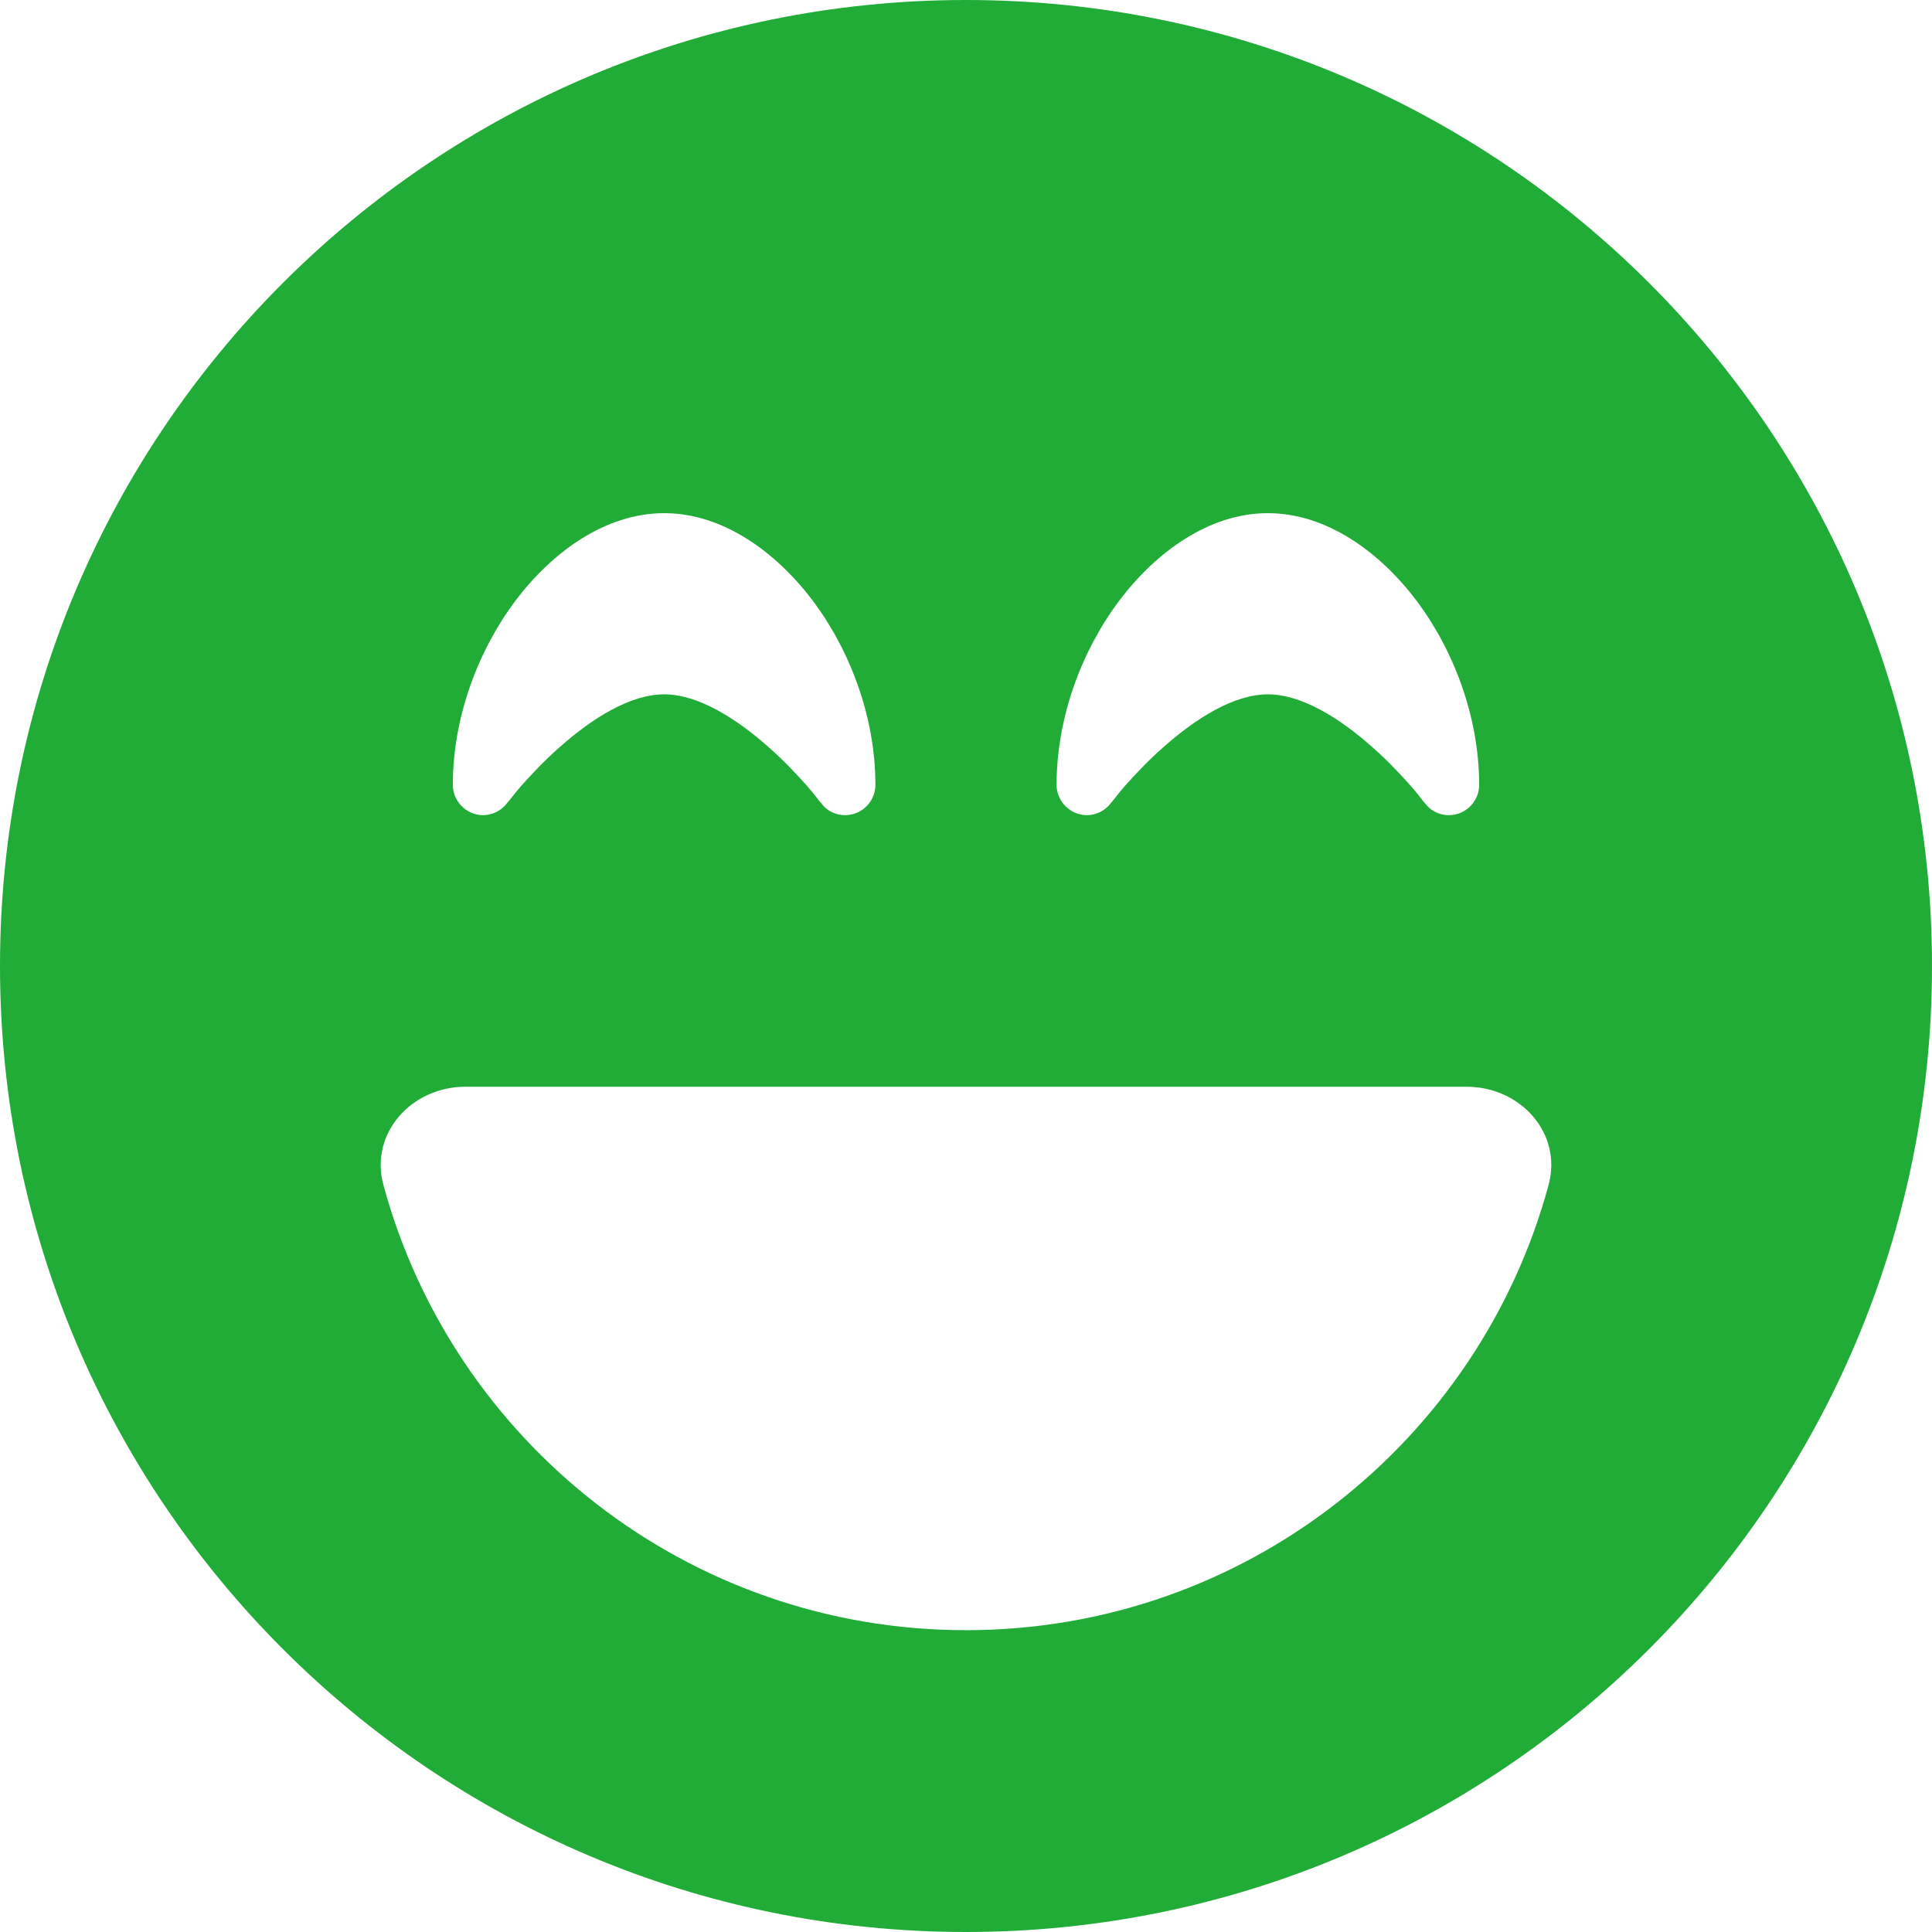
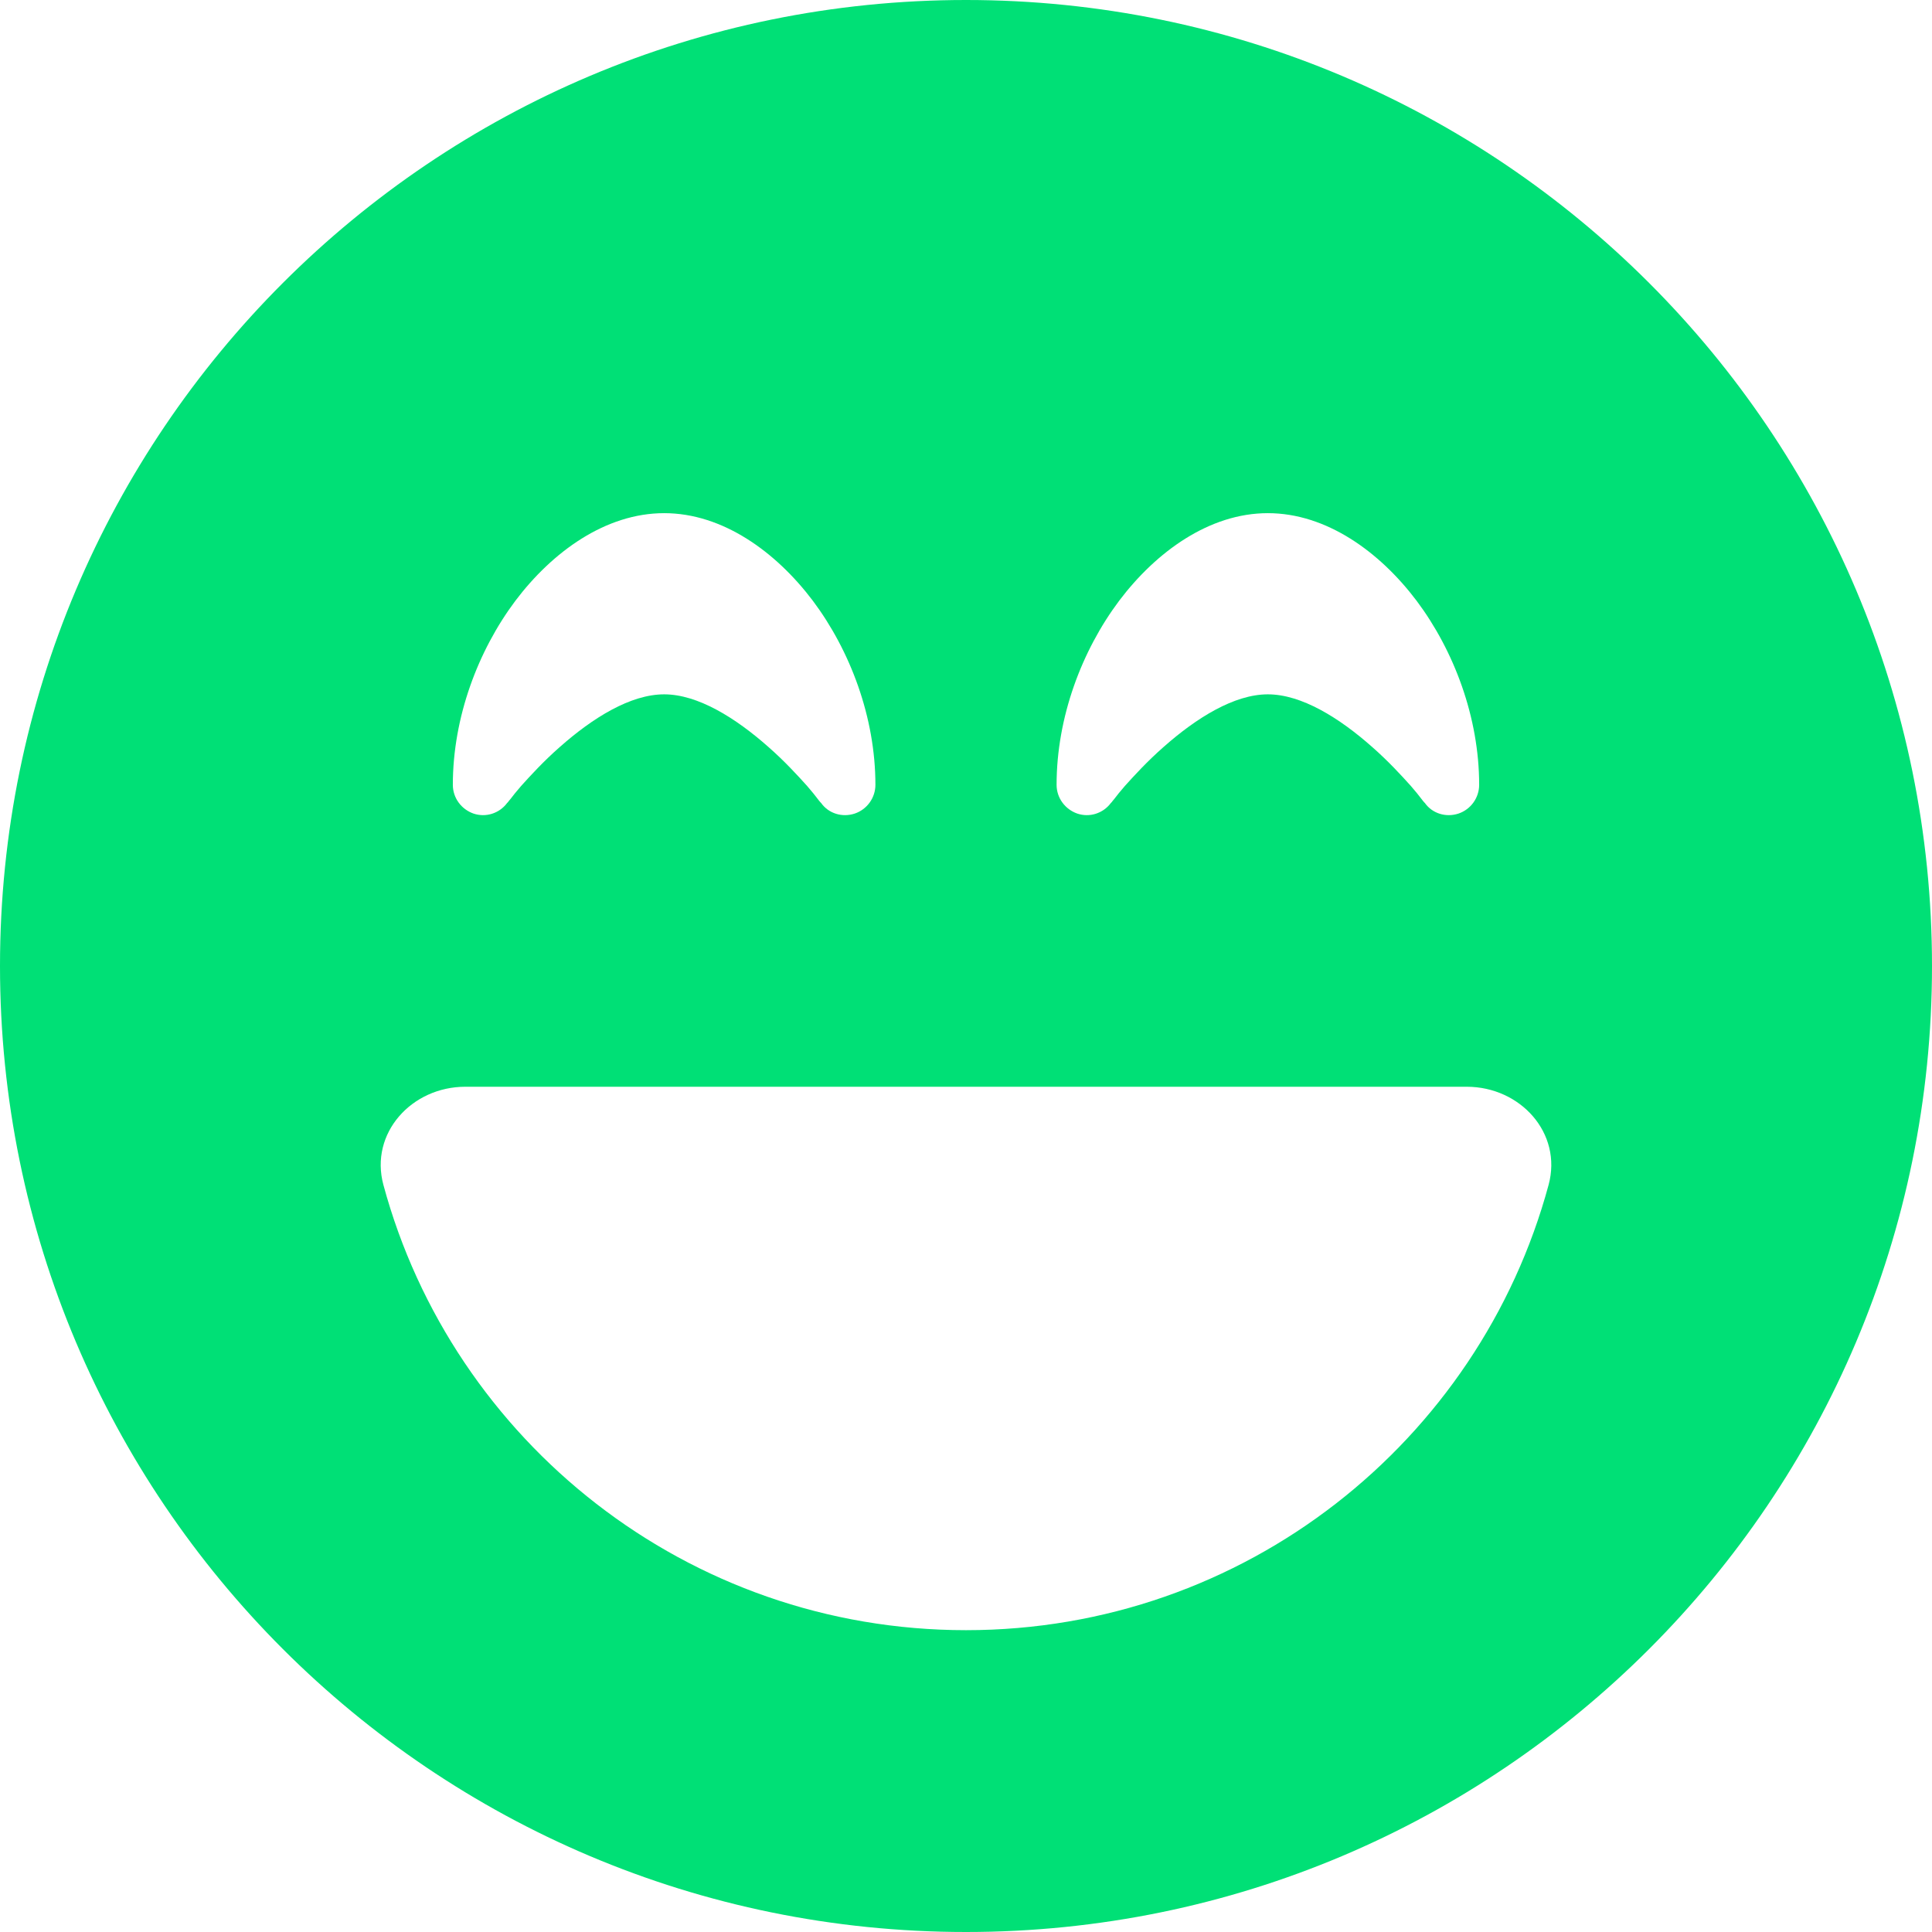
<svg xmlns="http://www.w3.org/2000/svg" width="18" height="18" viewBox="0 0 18 18" fill="none">
-   <path d="M9 18C13.971 18 18 13.971 18 9C18 4.029 13.971 0 9 0C4.029 0 0 4.029 0 9C0 13.971 4.029 18 9 18ZM3.572 11.039C3.442 10.557 3.836 10.125 4.335 10.125H13.665C14.165 10.125 14.558 10.557 14.428 11.039C13.781 13.43 11.595 15.188 9 15.188C6.405 15.188 4.219 13.43 3.572 11.039ZM7.65 7.481L7.643 7.474C7.636 7.467 7.629 7.457 7.618 7.443C7.597 7.414 7.562 7.372 7.52 7.323C7.432 7.225 7.309 7.091 7.161 6.961C6.852 6.687 6.5 6.469 6.188 6.469C5.875 6.469 5.523 6.687 5.214 6.961C5.066 7.091 4.943 7.225 4.855 7.323C4.813 7.372 4.778 7.414 4.757 7.443C4.746 7.457 4.736 7.467 4.732 7.474L4.725 7.481C4.651 7.58 4.525 7.618 4.412 7.58C4.3 7.541 4.219 7.436 4.219 7.312C4.219 6.683 4.454 6.061 4.802 5.597C5.147 5.14 5.643 4.781 6.188 4.781C6.732 4.781 7.228 5.14 7.573 5.597C7.921 6.061 8.156 6.683 8.156 7.312C8.156 7.432 8.079 7.541 7.963 7.58C7.847 7.618 7.72 7.58 7.65 7.481V7.481ZM13.275 7.481L13.268 7.474C13.261 7.467 13.254 7.457 13.243 7.443C13.222 7.414 13.187 7.372 13.145 7.323C13.057 7.225 12.934 7.091 12.786 6.961C12.477 6.687 12.125 6.469 11.812 6.469C11.5 6.469 11.148 6.687 10.839 6.961C10.691 7.091 10.568 7.225 10.48 7.323C10.438 7.372 10.403 7.414 10.382 7.443C10.371 7.457 10.361 7.467 10.357 7.474L10.35 7.481C10.276 7.58 10.15 7.618 10.037 7.58C9.925 7.541 9.844 7.436 9.844 7.312C9.844 6.683 10.079 6.061 10.427 5.597C10.772 5.14 11.268 4.781 11.812 4.781C12.357 4.781 12.853 5.14 13.198 5.597C13.546 6.061 13.781 6.683 13.781 7.312C13.781 7.432 13.704 7.541 13.588 7.58C13.472 7.618 13.345 7.58 13.275 7.481V7.481Z" fill="#21ac38" />
+   <path d="M9 18C13.971 18 18 13.971 18 9C18 4.029 13.971 0 9 0C4.029 0 0 4.029 0 9C0 13.971 4.029 18 9 18ZM3.572 11.039C3.442 10.557 3.836 10.125 4.335 10.125H13.665C14.165 10.125 14.558 10.557 14.428 11.039C13.781 13.43 11.595 15.188 9 15.188C6.405 15.188 4.219 13.43 3.572 11.039ZM7.65 7.481L7.643 7.474C7.636 7.467 7.629 7.457 7.618 7.443C7.597 7.414 7.562 7.372 7.52 7.323C7.432 7.225 7.309 7.091 7.161 6.961C6.852 6.687 6.5 6.469 6.188 6.469C5.875 6.469 5.523 6.687 5.214 6.961C5.066 7.091 4.943 7.225 4.855 7.323C4.813 7.372 4.778 7.414 4.757 7.443C4.746 7.457 4.736 7.467 4.732 7.474L4.725 7.481C4.651 7.58 4.525 7.618 4.412 7.58C4.3 7.541 4.219 7.436 4.219 7.312C4.219 6.683 4.454 6.061 4.802 5.597C5.147 5.14 5.643 4.781 6.188 4.781C6.732 4.781 7.228 5.14 7.573 5.597C7.921 6.061 8.156 6.683 8.156 7.312C8.156 7.432 8.079 7.541 7.963 7.58C7.847 7.618 7.72 7.58 7.65 7.481V7.481ZM13.275 7.481L13.268 7.474C13.261 7.467 13.254 7.457 13.243 7.443C13.222 7.414 13.187 7.372 13.145 7.323C13.057 7.225 12.934 7.091 12.786 6.961C12.477 6.687 12.125 6.469 11.812 6.469C11.5 6.469 11.148 6.687 10.839 6.961C10.691 7.091 10.568 7.225 10.48 7.323C10.438 7.372 10.403 7.414 10.382 7.443C10.371 7.457 10.361 7.467 10.357 7.474L10.35 7.481C10.276 7.58 10.15 7.618 10.037 7.58C9.925 7.541 9.844 7.436 9.844 7.312C9.844 6.683 10.079 6.061 10.427 5.597C10.772 5.14 11.268 4.781 11.812 4.781C12.357 4.781 12.853 5.14 13.198 5.597C13.546 6.061 13.781 6.683 13.781 7.312C13.781 7.432 13.704 7.541 13.588 7.58C13.472 7.618 13.345 7.58 13.275 7.481V7.481Z" fill="#00e076" />
</svg>
